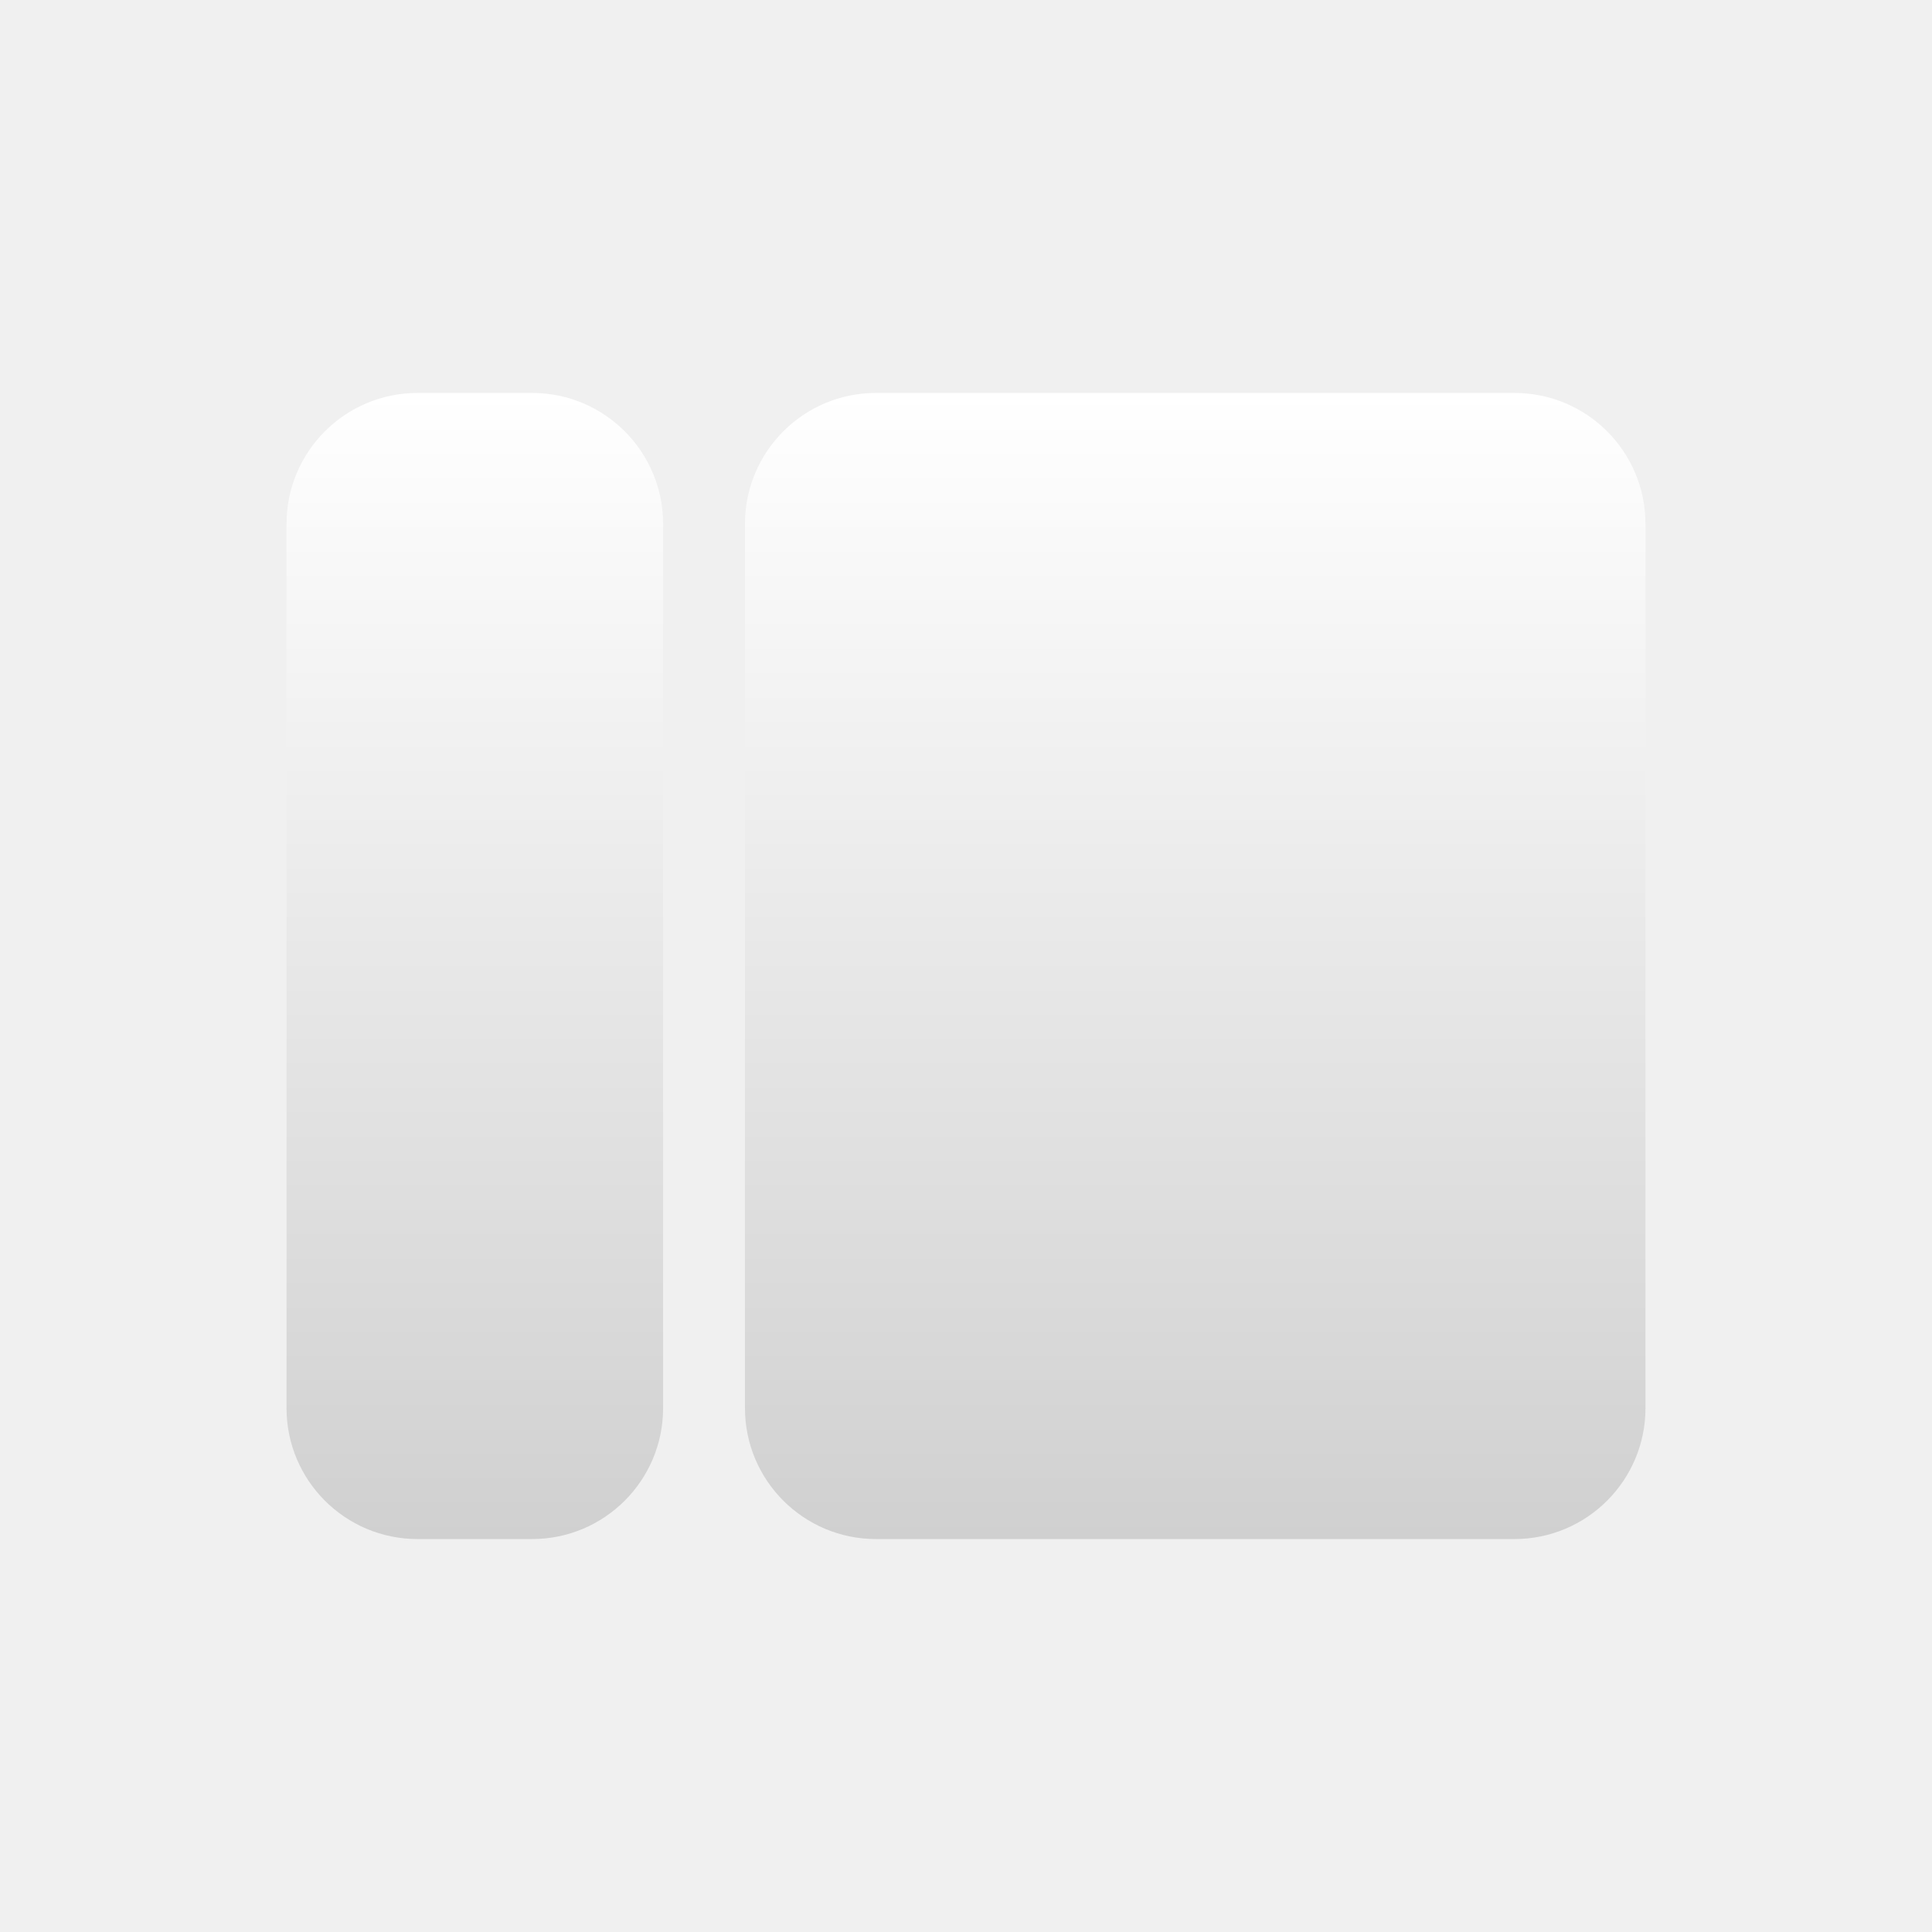
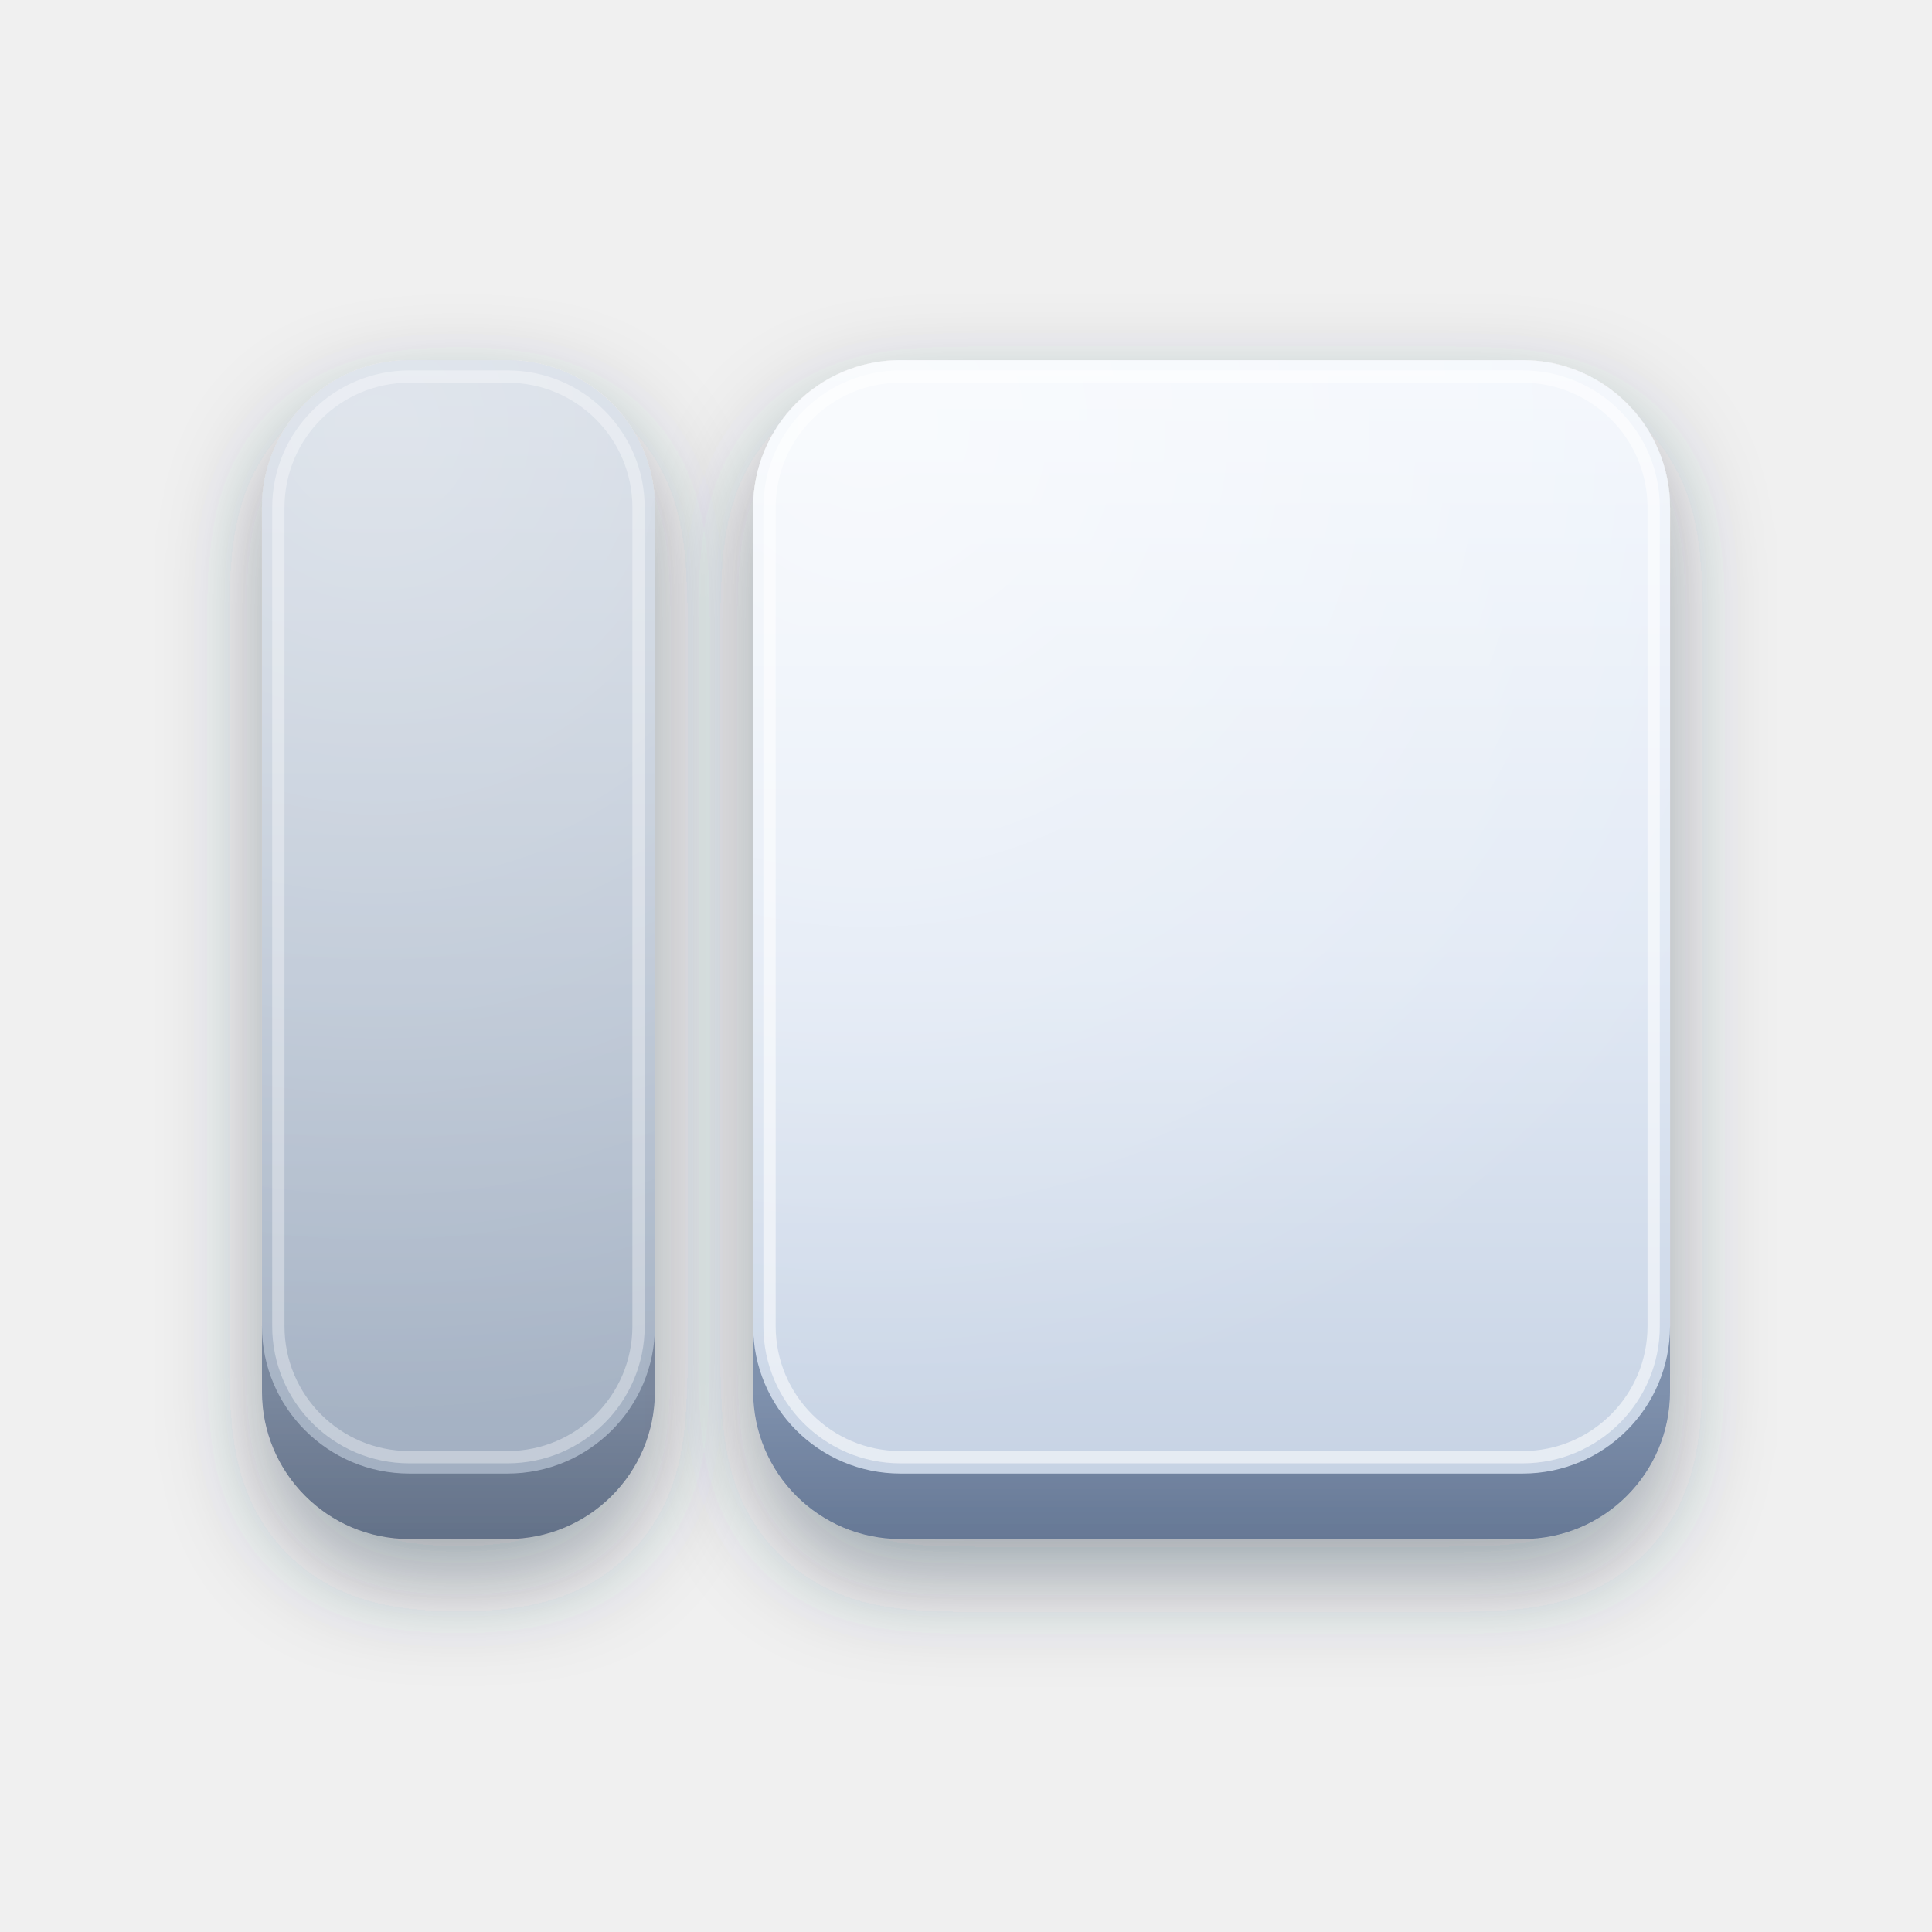
<svg xmlns="http://www.w3.org/2000/svg" width="236" height="236" viewBox="0 0 236 236" fill="none">
  <defs>
-     <linearGradient id="white_gradient" x1="118" y1="48" x2="118" y2="188" gradientUnits="userSpaceOnUse">
-       <stop stop-color="#FFFFFF" />
-       <stop offset="1" stop-color="#D0D0D0" />
+     <linearGradient id="wsn_body" x1="0" y1="44" x2="0" y2="180" gradientUnits="userSpaceOnUse">
+       <stop offset="0" stop-color="#d0d8e3" />
+       <stop offset="0.55" stop-color="#b9c4d3" />
+       <stop offset="1" stop-color="#a3b0c2" />
    </linearGradient>
+     <linearGradient id="wsn_lip" x1="0" y1="170" x2="0" y2="188" gradientUnits="userSpaceOnUse">
+       <stop offset="0" stop-color="#7a889e" />
+       <stop offset="1" stop-color="#637188" />
+     </linearGradient>
+     <radialGradient id="wsn_bloom" cx="46" cy="52" r="122" gradientUnits="userSpaceOnUse">
+       <stop offset="0" stop-color="white" stop-opacity="0.35" />
+       <stop offset="1" stop-color="white" stop-opacity="0" />
+     </radialGradient>
+     <filter id="wsn_sh" x="8" y="24" width="96" height="188" filterUnits="userSpaceOnUse" color-interpolation-filters="sRGB">
+       <feDropShadow dx="0" dy="5" stdDeviation="6" flood-color="#27354d" flood-opacity="0.4" />
+     </filter>
+     <linearGradient id="wsw_body" x1="0" y1="44" x2="0" y2="180" gradientUnits="userSpaceOnUse">
+       <stop offset="0" stop-color="#f3f7fc" />
+       <stop offset="0.55" stop-color="#e0e8f4" />
+       <stop offset="1" stop-color="#c7d3e4" />
+     </linearGradient>
+     <linearGradient id="wsw_lip" x1="0" y1="170" x2="0" y2="188" gradientUnits="userSpaceOnUse">
+       <stop offset="0" stop-color="#7f91ad" />
+       <stop offset="1" stop-color="#667895" />
+     </linearGradient>
+     <radialGradient id="wsw_bloom" cx="106" cy="52" r="122" gradientUnits="userSpaceOnUse">
+       <stop offset="0" stop-color="white" stop-opacity="0.5" />
+       <stop offset="1" stop-color="white" stop-opacity="0" />
+     </radialGradient>
+     <filter id="wsw_sh" x="68" y="24" width="160" height="188" filterUnits="userSpaceOnUse" color-interpolation-filters="sRGB">
+       <feDropShadow dx="0" dy="5" stdDeviation="6" flood-color="#27354d" flood-opacity="0.4" />
+     </filter>
  </defs>
-   <rect x="35" y="48" width="46" height="140" rx="16" fill="url(#white_gradient)" />
-   <rect x="91" y="48" width="110" height="140" rx="16" fill="url(#white_gradient)" />
+   <g filter="url(#wsn_sh)">
+     <rect x="32" y="52" width="48" height="136" rx="18" fill="url(#wsn_lip)" />
+     <rect x="32" y="44" width="48" height="136" rx="18" fill="url(#wsn_body)" />
+   </g>
+   <rect x="32" y="44" width="48" height="136" rx="18" fill="url(#wsn_bloom)" />
+   <rect x="34" y="46" width="44" height="132" rx="16" stroke="white" stroke-opacity="0.35" stroke-width="1.5" />
+   <g filter="url(#wsw_sh)">
+     <rect x="92" y="52" width="112" height="136" rx="18" fill="url(#wsw_lip)" />
+     <rect x="92" y="44" width="112" height="136" rx="18" fill="url(#wsw_body)" />
+   </g>
+   <rect x="92" y="44" width="112" height="136" rx="18" fill="url(#wsw_bloom)" />
+   <rect x="94" y="46" width="108" height="132" rx="16" stroke="white" stroke-opacity="0.55" stroke-width="1.5" />
</svg>
